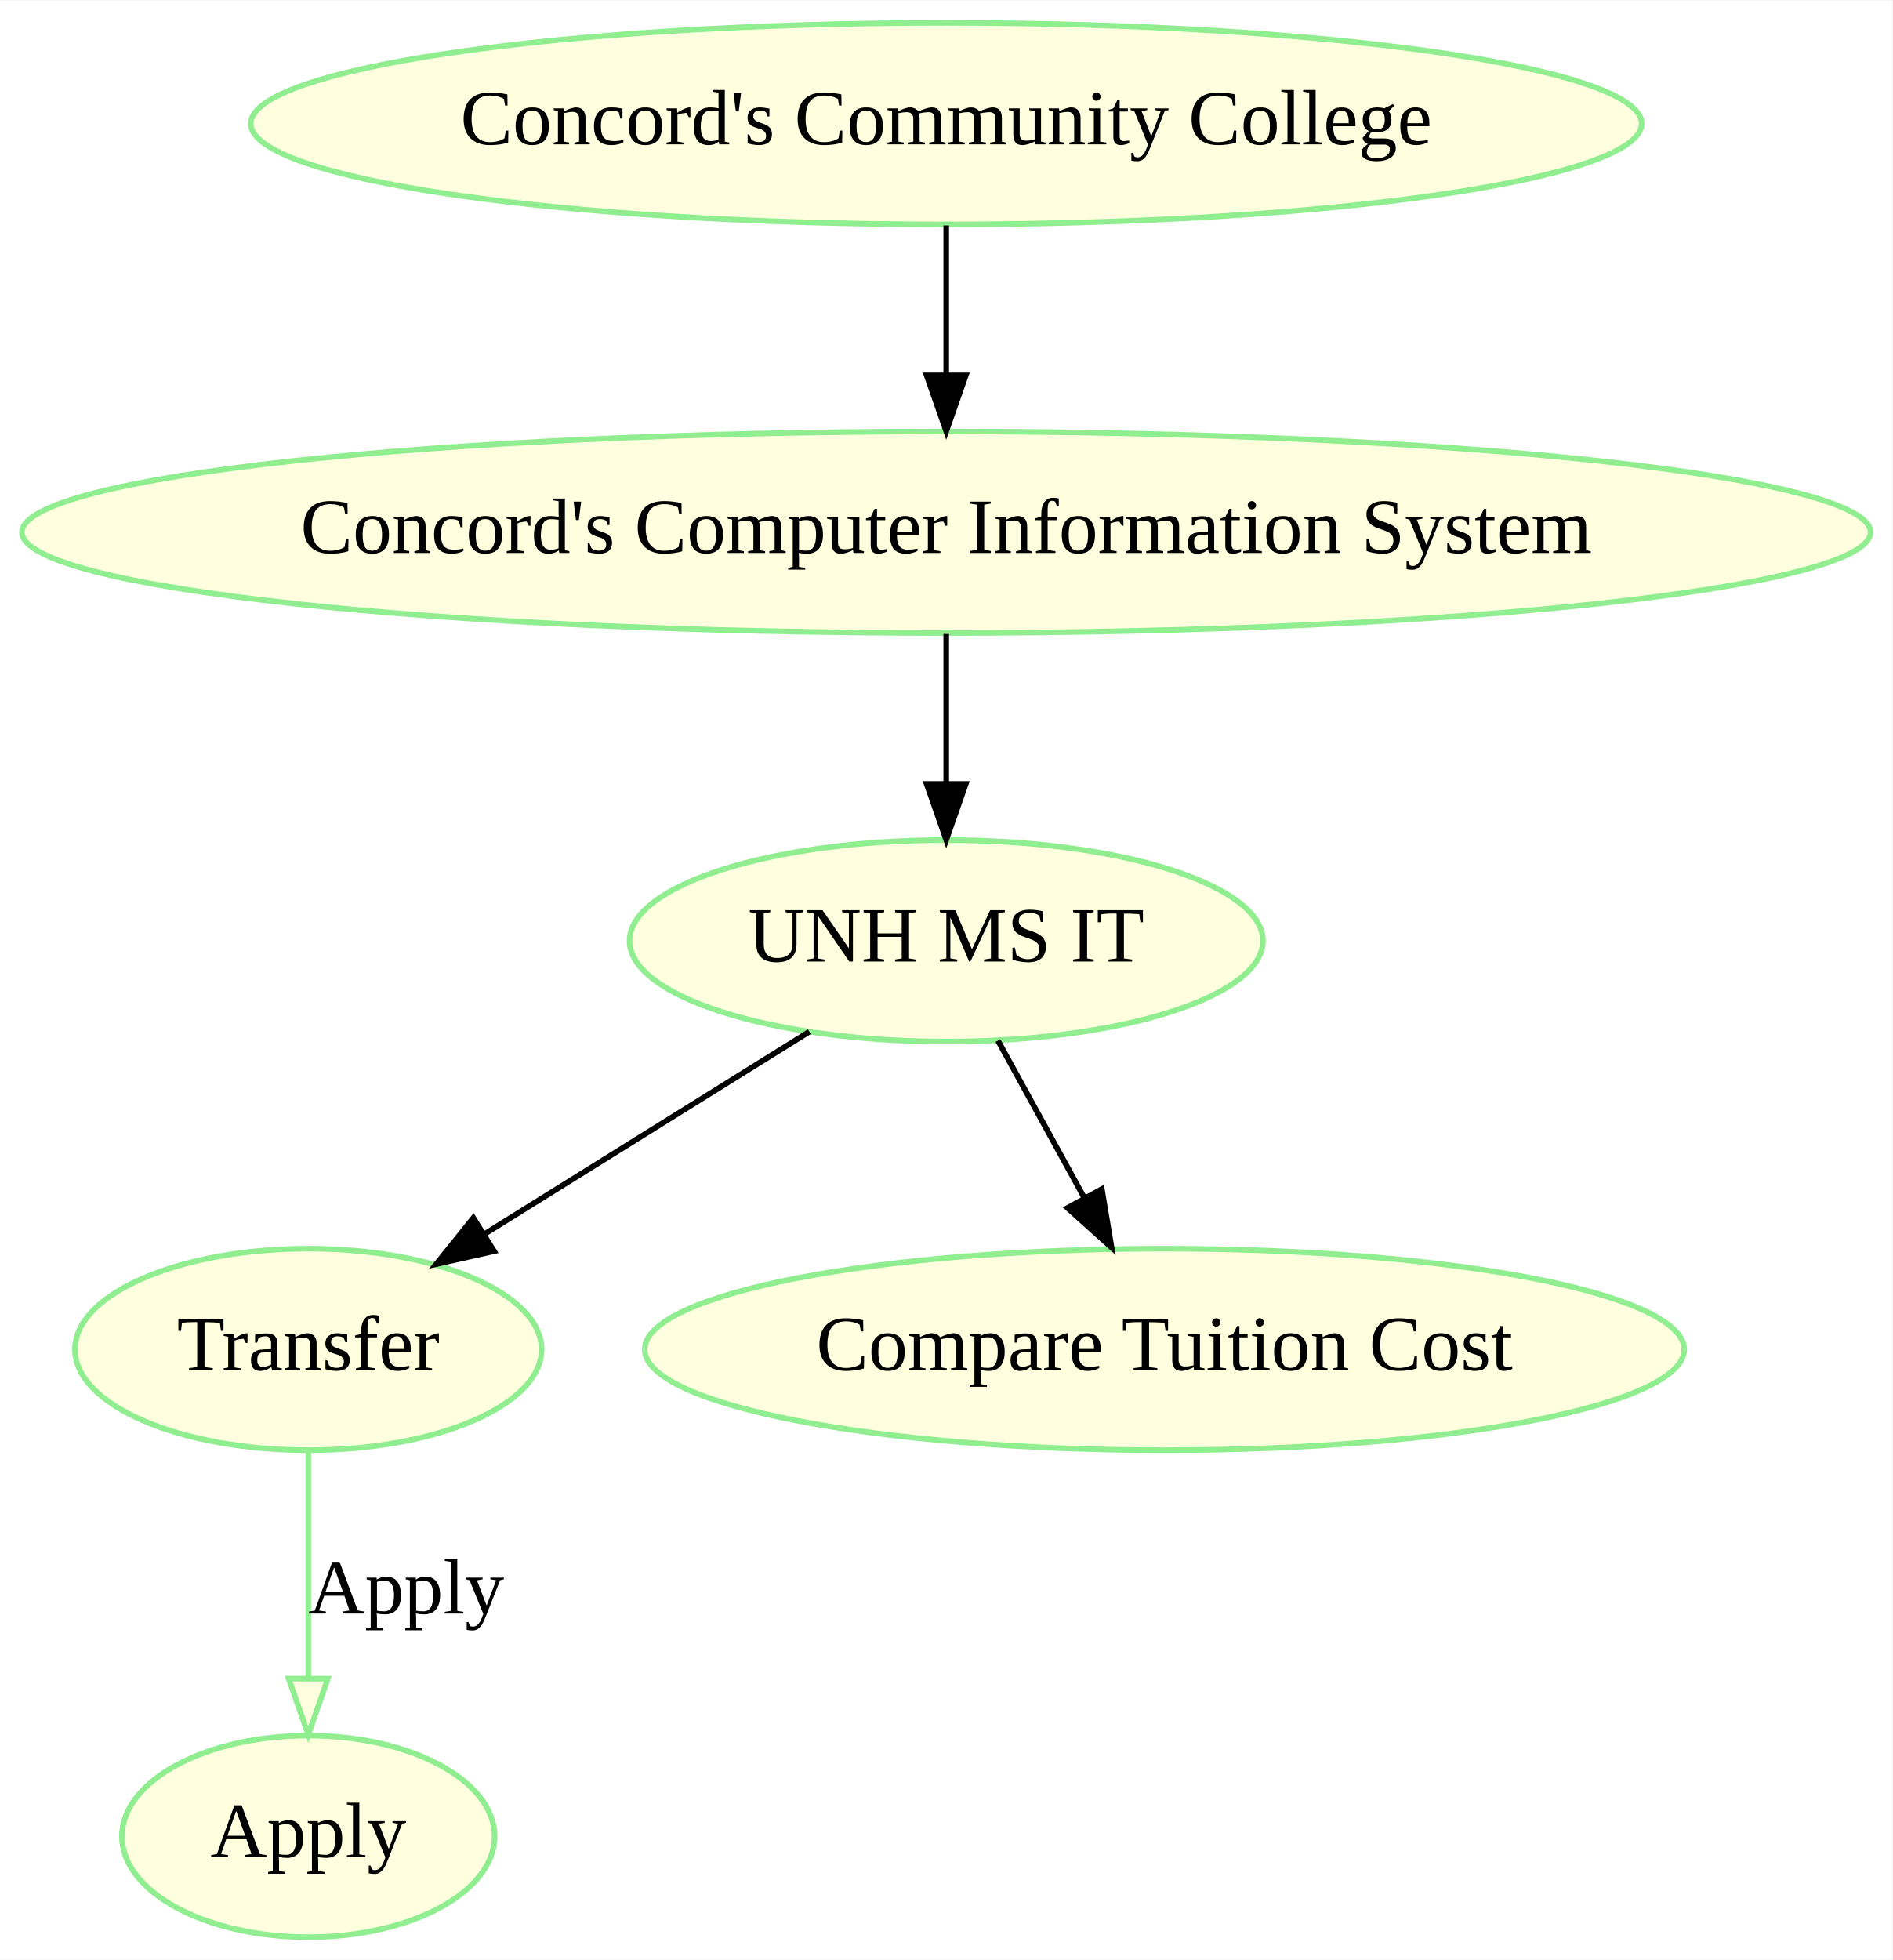
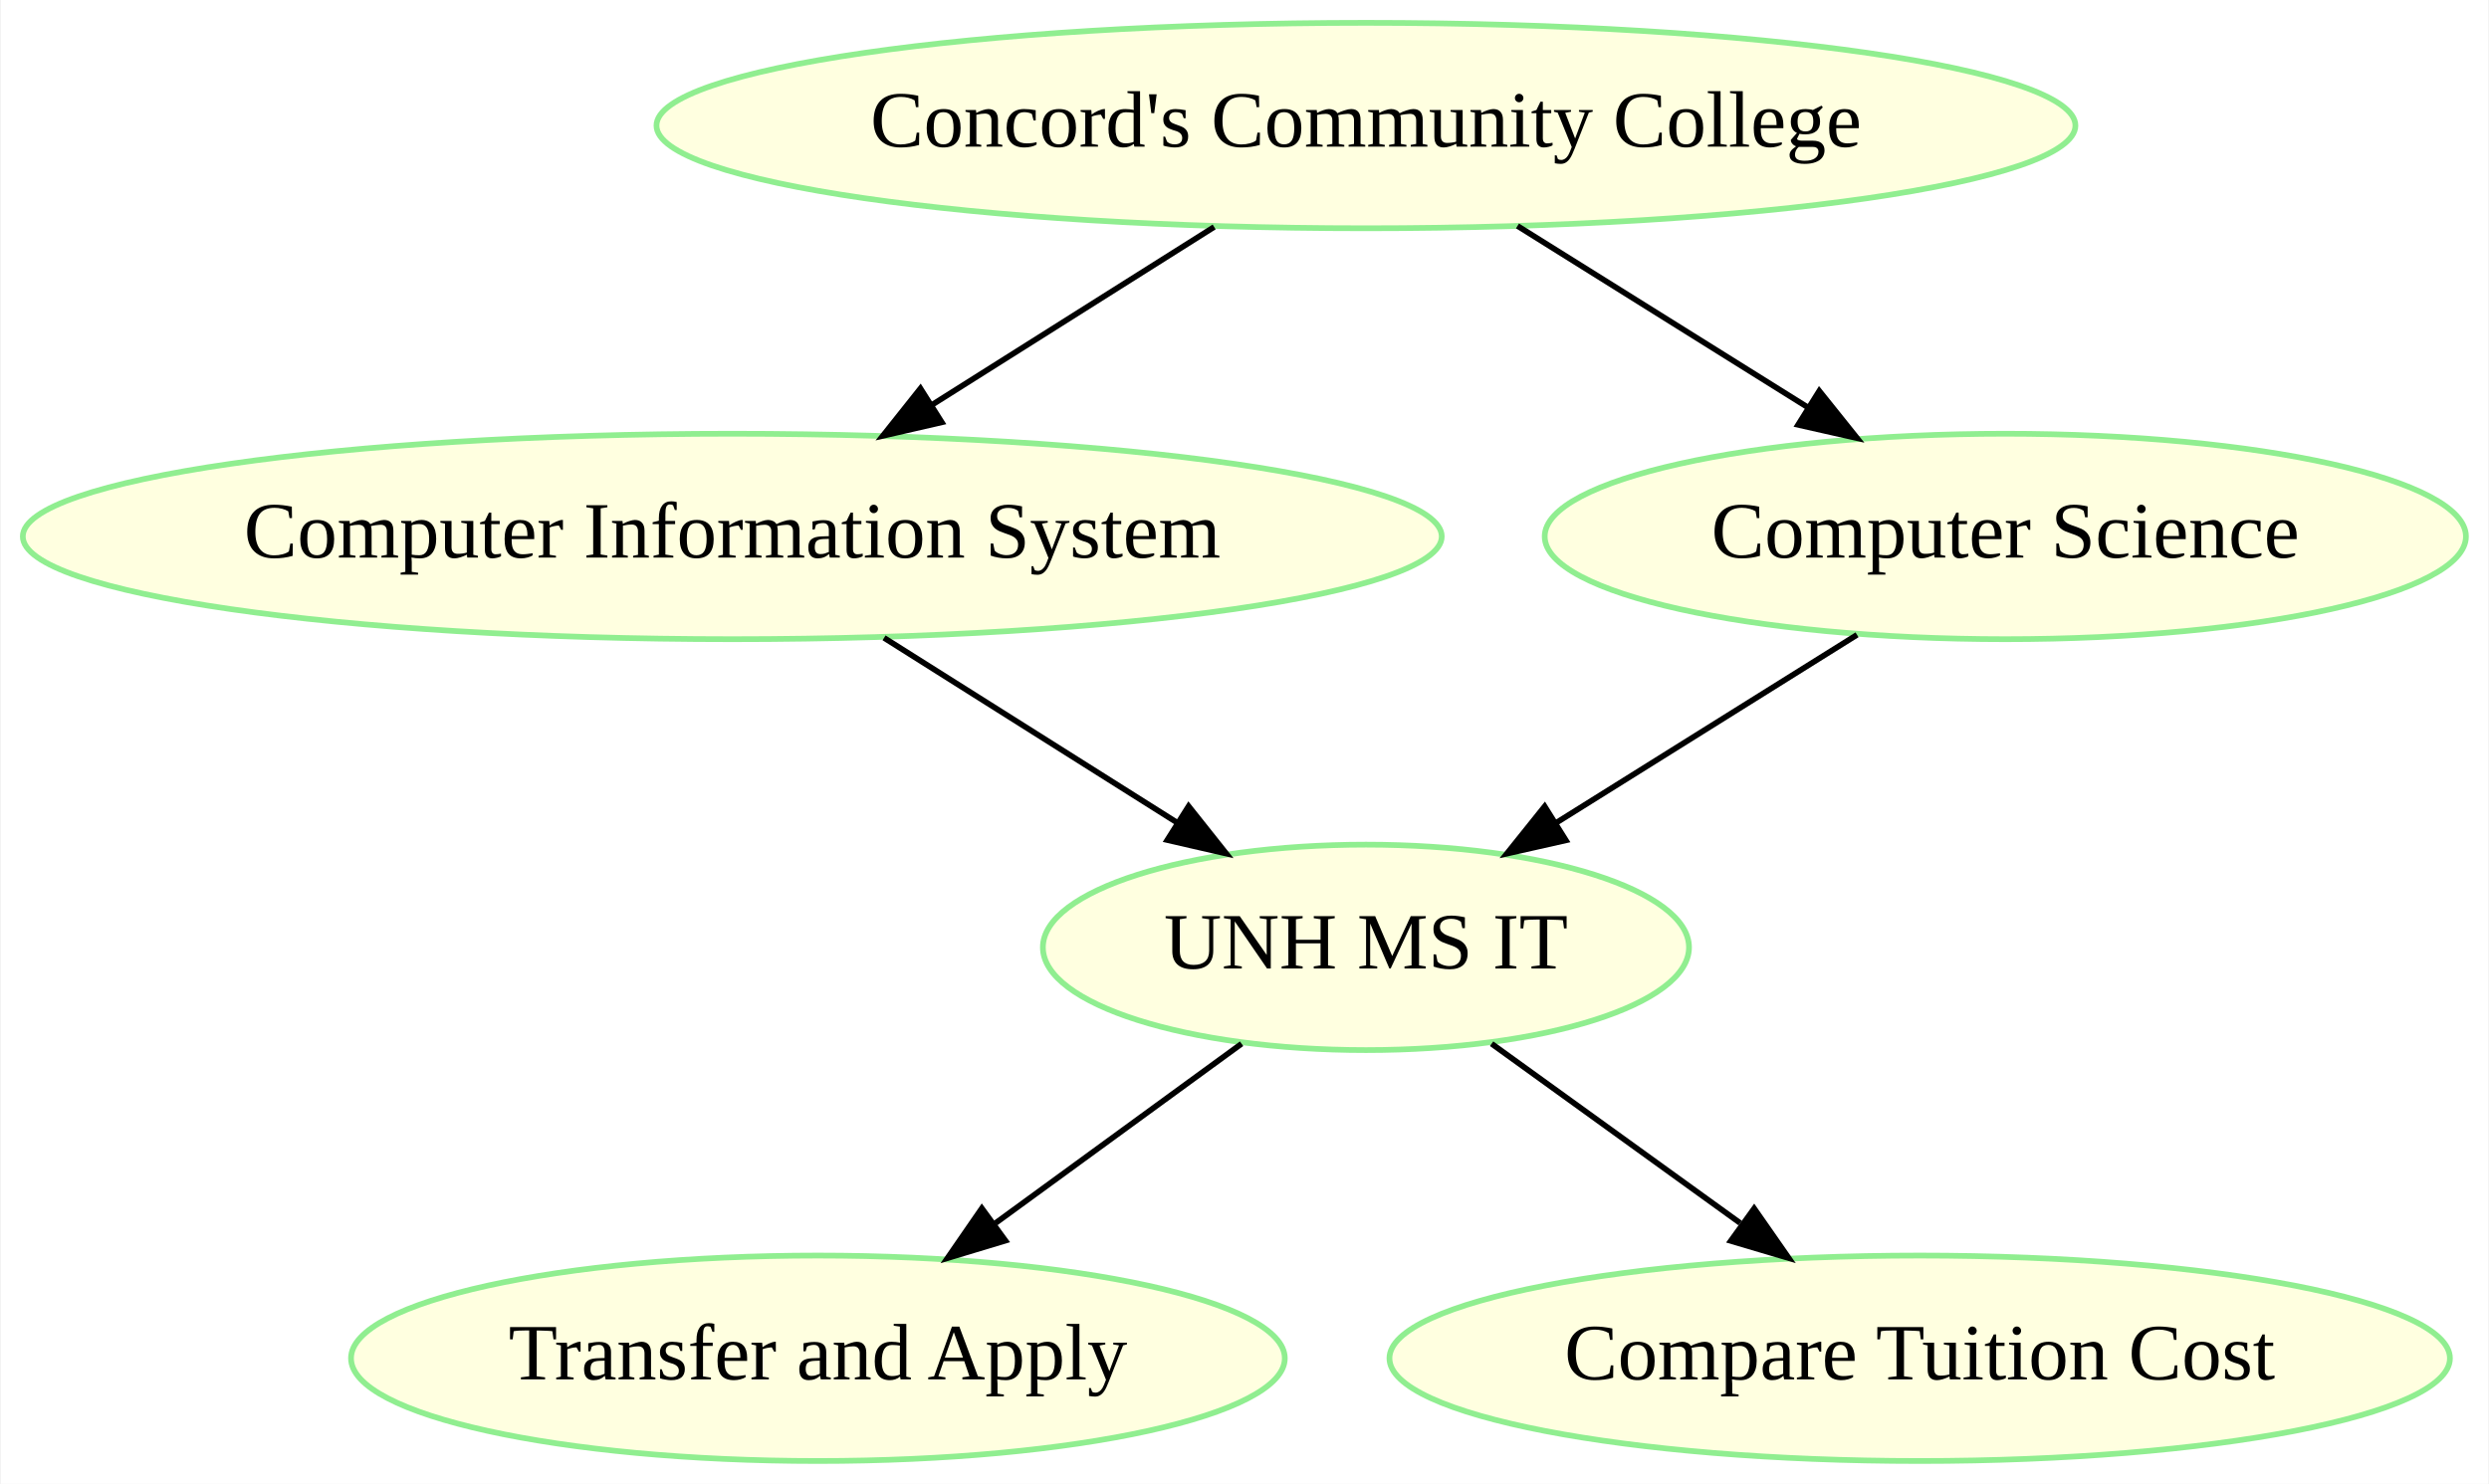
- <svg xmlns="http://www.w3.org/2000/svg" xmlns:xlink="http://www.w3.org/1999/xlink" width="338pt" height="350pt" viewBox="0.00 0.00 338.17 350.00">
-   <g id="graph0" class="graph" transform="scale(1 1) rotate(0) translate(4 346)">
-     <polygon fill="white" stroke="none" points="-4,4 -4,-346 334.171,-346 334.171,4 -4,4" />
+ <svg xmlns="http://www.w3.org/2000/svg" xmlns:xlink="http://www.w3.org/1999/xlink" width="436pt" height="260pt" viewBox="0.00 0.00 435.73 260.00">
+   <g id="graph0" class="graph" transform="scale(1 1) rotate(0) translate(4 256)">
+     <polygon fill="white" stroke="none" points="-4,4 -4,-256 431.732,-256 431.732,4 -4,4" />
    <g id="node1" class="node">
      <g id="a_node1">
        <a xlink:href="/transfer_college?college=nhit" xlink:title="Concord's Community College">
-           <ellipse fill="lightyellow" stroke="lightgreen" cx="165.085" cy="-324" rx="124.278" ry="18" />
-           <text text-anchor="middle" x="165.085" y="-320.3" font-family="Times New Roman,serif" font-size="14.00">Concord's Community College</text>
+           <ellipse fill="lightyellow" stroke="lightgreen" cx="235.139" cy="-234" rx="124.278" ry="18" />
+           <text text-anchor="middle" x="235.139" y="-230.3" font-family="Times New Roman,serif" font-size="14.00">Concord's Community College</text>
        </a>
      </g>
    </g>
    <g id="node5" class="node">
      <g id="a_node5">
-         <a xlink:href="https://manchester.unh.edu/sites/default/files/media/nhti_cis_pathways_0.pdf" xlink:title=" Concord's Computer Information System">
-           <ellipse fill="lightyellow" stroke="lightgreen" cx="165.085" cy="-251" rx="165.171" ry="18" />
-           <text text-anchor="middle" x="165.085" y="-247.3" font-family="Times New Roman,serif" font-size="14.00"> Concord's Computer Information System</text>
+         <a xlink:href="https://manchester.unh.edu/sites/default/files/media/nhti_cis_pathways_0.pdf" xlink:title=" Computer Information System">
+           <ellipse fill="lightyellow" stroke="lightgreen" cx="124.139" cy="-162" rx="124.278" ry="18" />
+           <text text-anchor="middle" x="124.139" y="-158.3" font-family="Times New Roman,serif" font-size="14.00"> Computer Information System</text>
        </a>
      </g>
    </g>
    <g id="edge1" class="edge">
-       <path fill="none" stroke="black" d="M165.085,-305.813C165.085,-297.789 165.085,-288.047 165.085,-279.069" />
-       <polygon fill="black" stroke="black" points="168.585,-279.029 165.085,-269.029 161.585,-279.029 168.585,-279.029" />
+       <path fill="none" stroke="black" d="M208.552,-216.233C193.724,-206.882 175.076,-195.123 159.081,-185.036" />
+       <polygon fill="black" stroke="black" points="160.835,-182.004 150.509,-179.63 157.101,-187.925 160.835,-182.004" />
+     </g>
+     <g id="node6" class="node">
+       <g id="a_node6">
+         <a xlink:href="https://manchester.unh.edu/sites/default/files/migrated/Pathways/nhti_cs_pathways.pdf" xlink:title=" Computer Science">
+           <ellipse fill="lightyellow" stroke="lightgreen" cx="347.139" cy="-162" rx="80.686" ry="18" />
+           <text text-anchor="middle" x="347.139" y="-158.3" font-family="Times New Roman,serif" font-size="14.00"> Computer Science</text>
+         </a>
+       </g>
+     </g>
+     <g id="edge2" class="edge">
+       <path fill="none" stroke="black" d="M261.681,-216.411C276.855,-206.928 296.061,-194.924 312.421,-184.699" />
+       <polygon fill="black" stroke="black" points="314.548,-187.497 321.173,-179.228 310.838,-181.561 314.548,-187.497" />
    </g>
    <g id="node2" class="node">
      <g id="a_node2">
-         <a xlink:href="https://www.nhtransfer.org/sites/nhtransfer.org/files/media/nhtransferapplication.pdf" xlink:title="Transfer">
-           <ellipse fill="lightyellow" stroke="lightgreen" cx="51.085" cy="-105" rx="41.693" ry="18" />
-           <text text-anchor="middle" x="51.085" y="-101.3" font-family="Times New Roman,serif" font-size="14.00">Transfer</text>
-         </a>
-       </g>
-     </g>
-     <g id="node6" class="node">
-       <g id="a_node6">
-         <a xlink:href="/index.html" xlink:title="Apply">
-           <ellipse fill="lightyellow" stroke="lightgreen" cx="51.085" cy="-18" rx="33.295" ry="18" />
-           <text text-anchor="middle" x="51.085" y="-14.3" font-family="Times New Roman,serif" font-size="14.00">Apply</text>
-         </a>
-       </g>
-     </g>
-     <g id="edge5" class="edge">
-       <g id="a_edge5">
-         <a xlink:href="/index.html" xlink:title="Apply">
-           <path fill="none" stroke="lightgreen" d="M51.085,-86.799C51.085,-75.163 51.085,-59.548 51.085,-46.237" />
-           <polygon fill="lightyellow" stroke="lightgreen" points="54.586,-46.175 51.085,-36.175 47.586,-46.175 54.586,-46.175" />
-         </a>
-       </g>
-       <g id="a_edge5-label">
-         <a xlink:href="/index.html" xlink:title="Apply">
-           <text text-anchor="middle" x="68.585" y="-57.8" font-family="Times New Roman,serif" font-size="14.00">Apply</text>
+         <a xlink:href="https://www.nhtransfer.org/sites/nhtransfer.org/files/media/nhtransferapplication.pdf" xlink:title="Transfer and Apply">
+           <ellipse fill="lightyellow" stroke="lightgreen" cx="139.139" cy="-18" rx="81.786" ry="18" />
+           <text text-anchor="middle" x="139.139" y="-14.3" font-family="Times New Roman,serif" font-size="14.00">Transfer and Apply</text>
        </a>
      </g>
    </g>
    <g id="node3" class="node">
      <g id="a_node3">
        <a xlink:href="https://manchester.unh.edu/costs" xlink:title="Compare Tuition Cost">
-           <ellipse fill="lightyellow" stroke="lightgreen" cx="204.085" cy="-105" rx="92.883" ry="18" />
-           <text text-anchor="middle" x="204.085" y="-101.3" font-family="Times New Roman,serif" font-size="14.00">Compare Tuition Cost</text>
+           <ellipse fill="lightyellow" stroke="lightgreen" cx="332.139" cy="-18" rx="92.883" ry="18" />
+           <text text-anchor="middle" x="332.139" y="-14.3" font-family="Times New Roman,serif" font-size="14.00">Compare Tuition Cost</text>
        </a>
      </g>
    </g>
    <g id="node4" class="node">
      <g id="a_node4">
        <a xlink:href="https://manchester.unh.edu/academics/degree-programs/information-technology" xlink:title="UNH MS IT">
-           <ellipse fill="lightyellow" stroke="lightgreen" cx="165.085" cy="-178" rx="56.59" ry="18" />
-           <text text-anchor="middle" x="165.085" y="-174.3" font-family="Times New Roman,serif" font-size="14.00">UNH MS IT</text>
+           <ellipse fill="lightyellow" stroke="lightgreen" cx="235.139" cy="-90" rx="56.59" ry="18" />
+           <text text-anchor="middle" x="235.139" y="-86.3" font-family="Times New Roman,serif" font-size="14.00">UNH MS IT</text>
        </a>
      </g>
    </g>
+     <g id="edge5" class="edge">
+       <path fill="none" stroke="black" d="M213.355,-73.116C200.619,-63.829 184.332,-51.953 170.261,-41.693" />
+       <polygon fill="black" stroke="black" points="171.981,-38.615 161.838,-35.552 167.856,-44.271 171.981,-38.615" />
+     </g>
+     <g id="edge6" class="edge">
+       <path fill="none" stroke="black" d="M257.15,-73.116C270.018,-63.829 286.476,-51.953 300.693,-41.693" />
+       <polygon fill="black" stroke="black" points="303.142,-44.242 309.203,-35.552 299.046,-38.565 303.142,-44.242" />
+     </g>
    <g id="edge3" class="edge">
-       <path fill="none" stroke="black" d="M140.629,-161.769C123.65,-151.194 100.876,-137.01 82.545,-125.594" />
-       <polygon fill="black" stroke="black" points="84.287,-122.555 73.948,-120.239 80.586,-128.497 84.287,-122.555" />
+       <path fill="none" stroke="black" d="M150.726,-144.233C166.095,-134.541 185.568,-122.261 201.937,-111.938" />
+       <polygon fill="black" stroke="black" points="204.074,-114.728 210.666,-106.434 200.34,-108.807 204.074,-114.728" />
    </g>
    <g id="edge4" class="edge">
-       <path fill="none" stroke="black" d="M174.328,-160.174C178.923,-151.809 184.58,-141.509 189.724,-132.145" />
-       <polygon fill="black" stroke="black" points="192.891,-133.648 194.638,-123.198 186.756,-130.278 192.891,-133.648" />
-     </g>
-     <g id="edge2" class="edge">
-       <path fill="none" stroke="black" d="M165.085,-232.813C165.085,-224.789 165.085,-215.047 165.085,-206.069" />
-       <polygon fill="black" stroke="black" points="168.585,-206.029 165.085,-196.029 161.585,-206.029 168.585,-206.029" />
+       <path fill="none" stroke="black" d="M321.162,-144.765C305.424,-134.928 285.194,-122.284 268.307,-111.73" />
+       <polygon fill="black" stroke="black" points="270.157,-108.759 259.822,-106.427 266.447,-114.695 270.157,-108.759" />
    </g>
  </g>
</svg>
